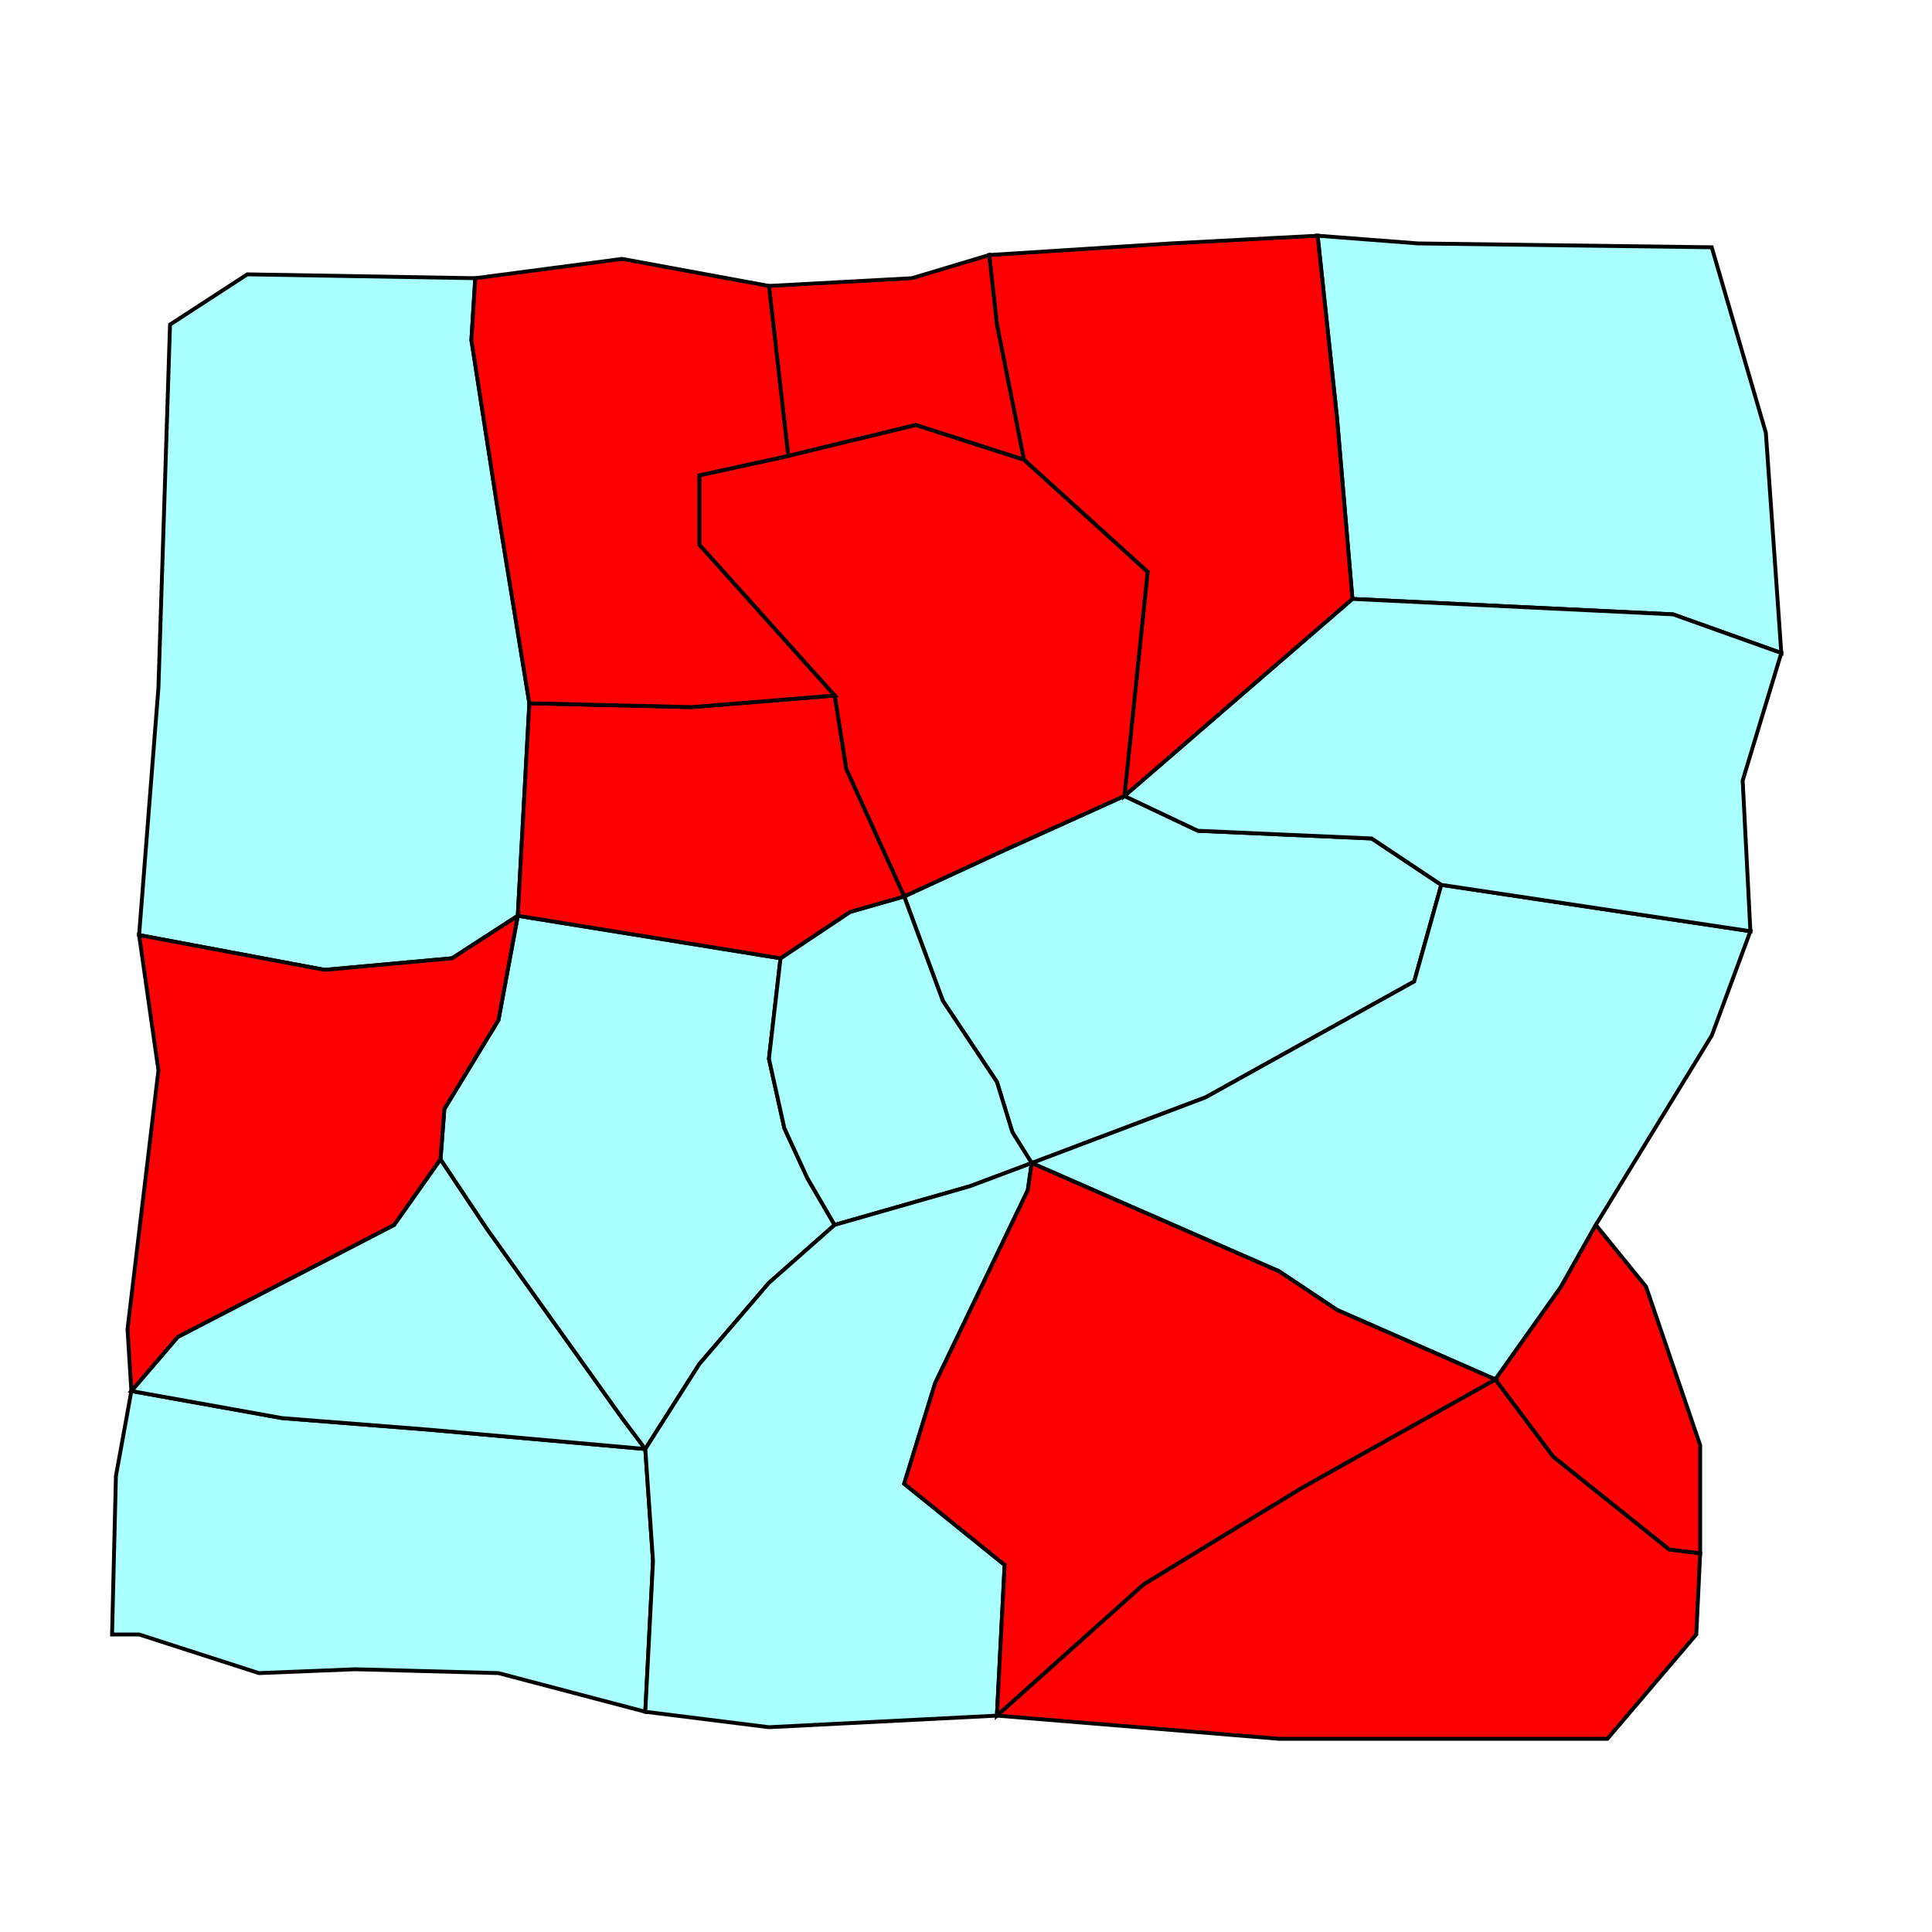
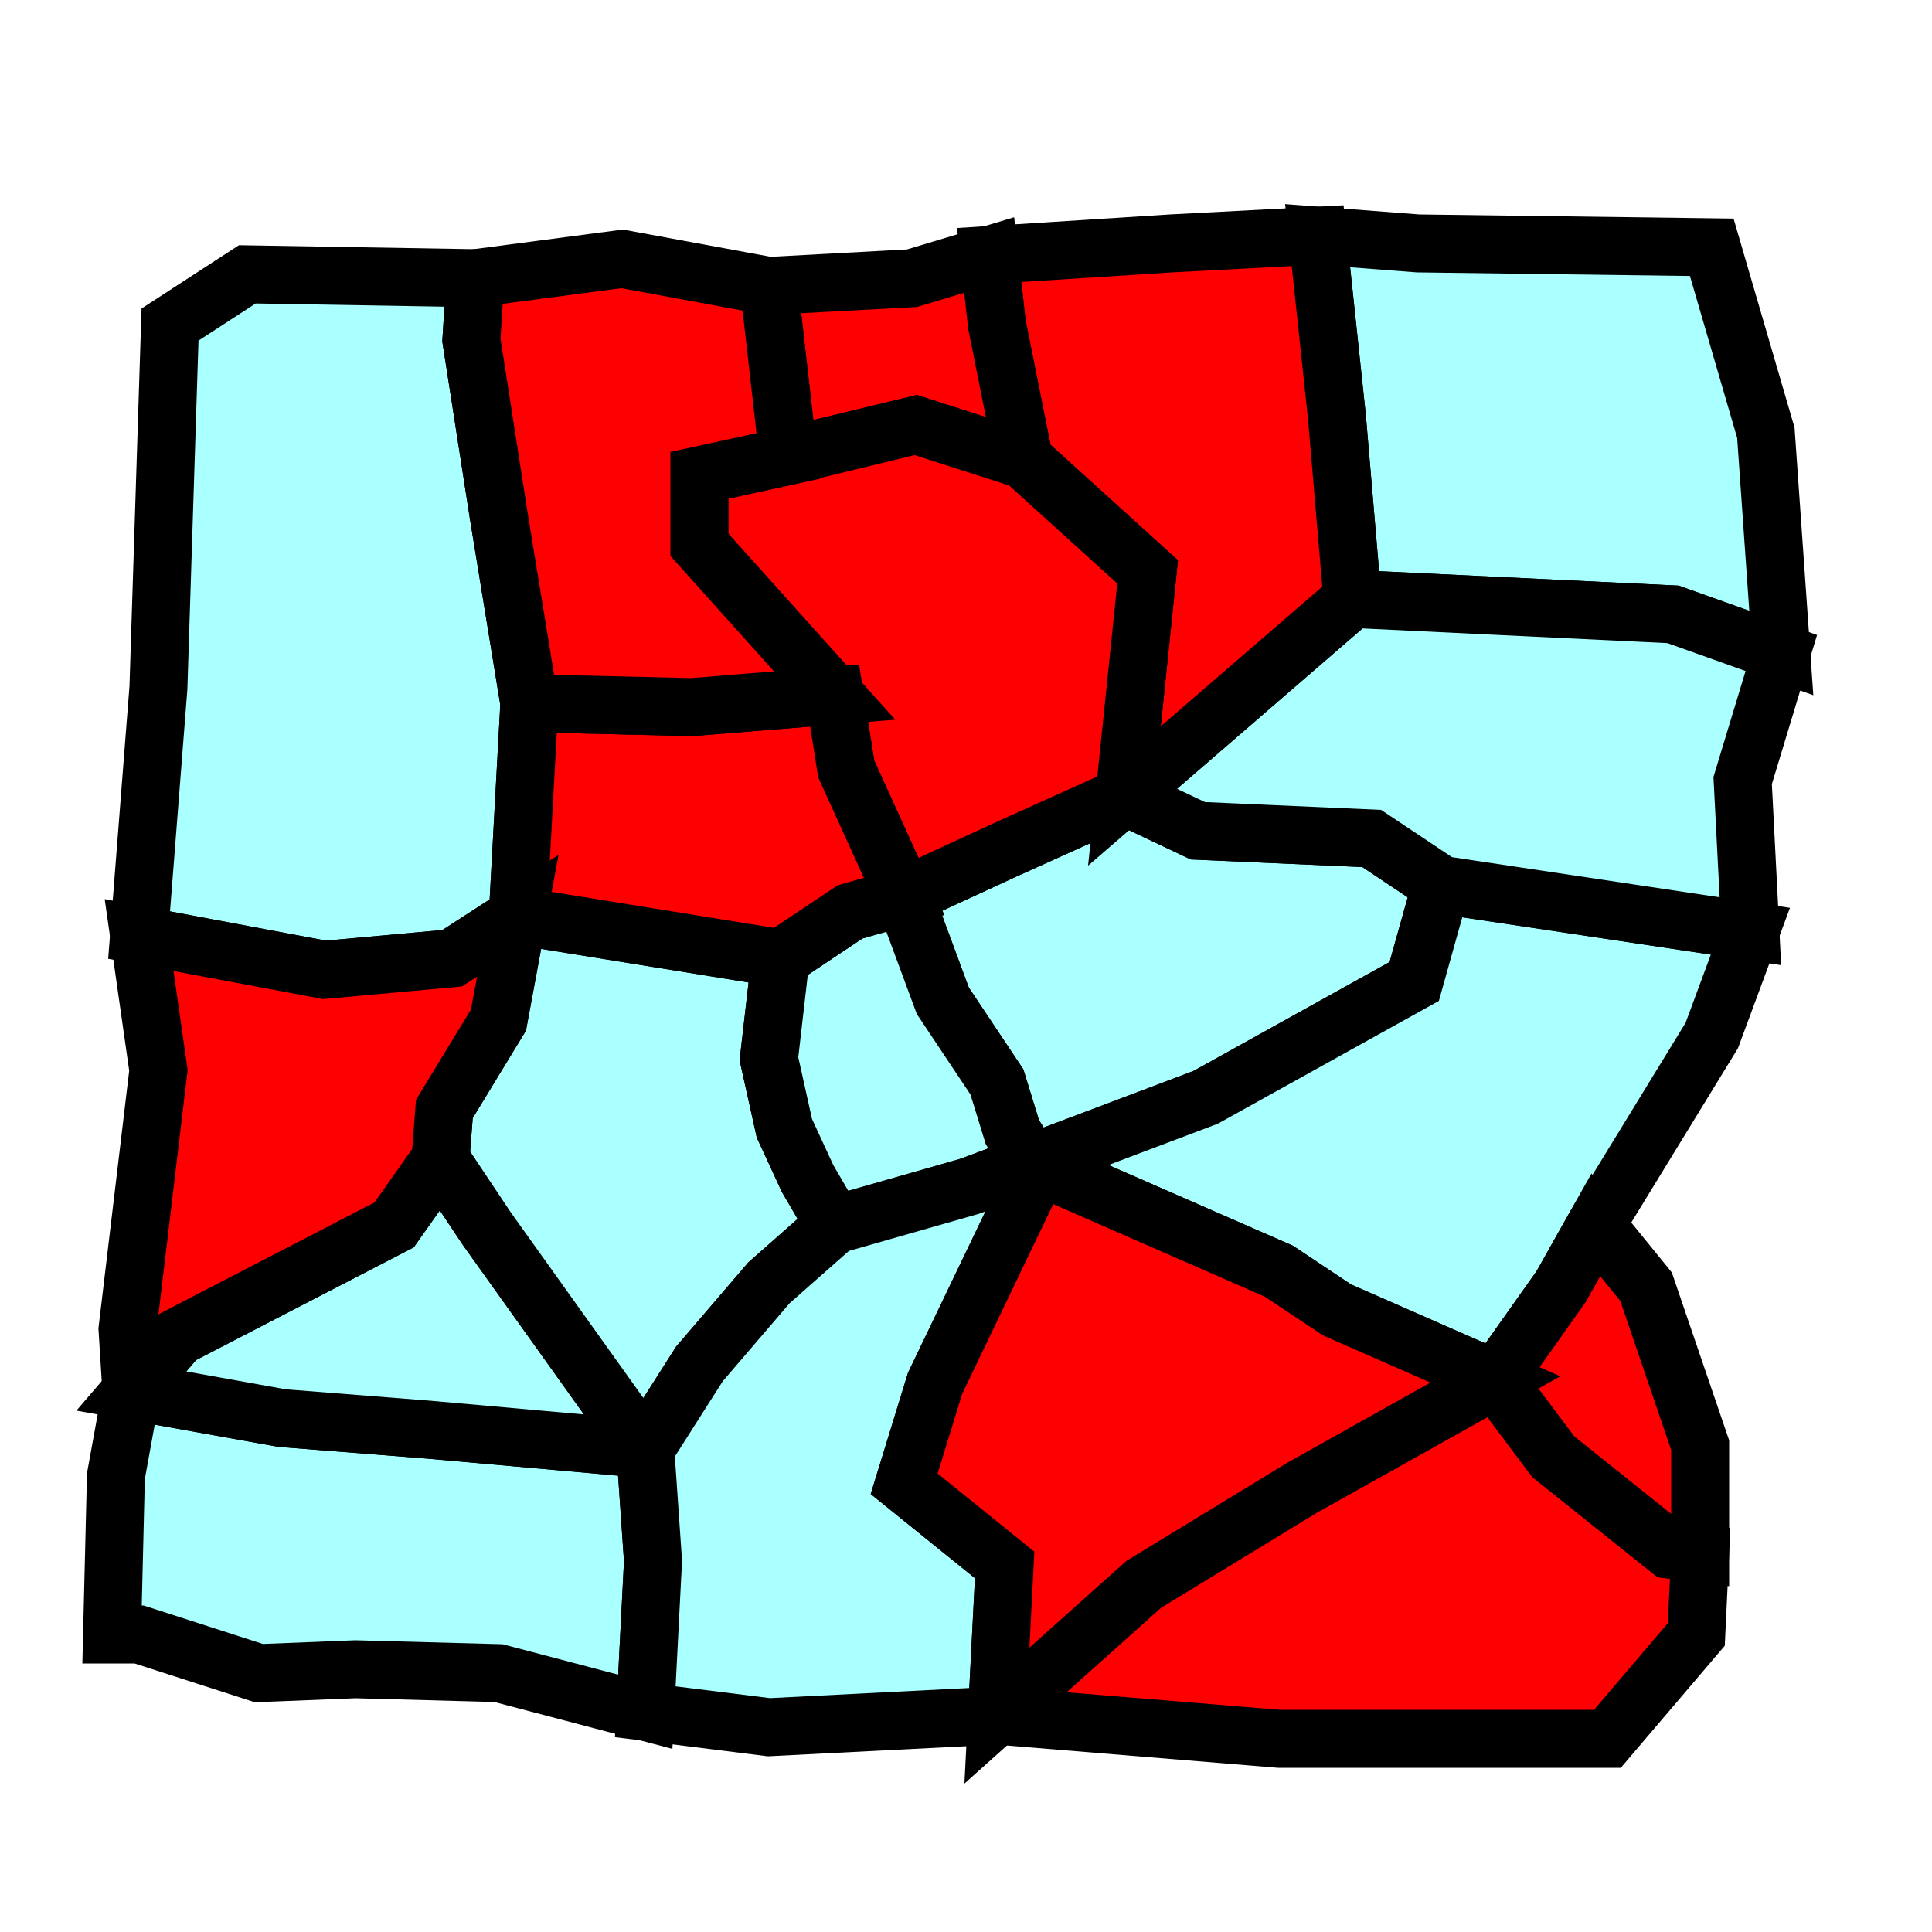
<svg xmlns="http://www.w3.org/2000/svg" width="500" x="0" y="0" height="500" id="/putrela0/mpasol/blazek/inst/qgiscvs07/plugins/grass/modules/v.extract.where.1">
  <rect width="500" x="0" y="0" height="500" style="stroke:rgb(0,0,0);stroke-width:0;fill:rgb(255,255,255);" />
  <g style="stroke:rgb(0,0,0);stroke-width:0.9;fill:none;">
    <clipPath id="clip1">
      <rect width="500" x="0" y="0" height="500" />
    </clipPath>
    <g style="clip-path:url(#clip1)">
      <polygon points="167 375 169 404 167 443 129 433 92 432 67 433 36 423 29 423 30 382 34 360 73 367 111 370 167 375" style="stroke:rgb(0,0,0);stroke-width:0;fill:rgb(170,255,255);" />
-       <polygon points="167 375 169 404 167 443 129 433 92 432 67 433 36 423 29 423 30 382 34 360 73 367 111 370 167 375" style="stroke:rgb(0,0,0);stroke-width:1;fill:none;" />
+       <polygon points="167 375 169 404 167 443 129 433 92 432 67 433 36 423 29 423 30 382 34 360 73 367 111 370 167 375" style="stroke:rgb(0,0,0);stroke-width:15;fill:none;" />
      <polygon points="167 375 111 370 73 367 34 360 46 346 102 317 114 300 126 318 141 339 161 367 167 375" style="stroke:rgb(0,0,0);stroke-width:0;fill:rgb(170,255,255);" />
-       <polygon points="167 375 111 370 73 367 34 360 46 346 102 317 114 300 126 318 141 339 161 367 167 375" style="stroke:rgb(0,0,0);stroke-width:1;fill:none;" />
+       <polygon points="167 375 111 370 73 367 34 360 46 346 102 317 114 300 126 318 141 339 161 367 167 375" style="stroke:rgb(0,0,0);stroke-width:15;fill:none;" />
      <polygon points="202 248 199 274 203 292 209 305 216 317 199 332 181 353 167 375 161 367 141 339 126 318 114 300 115 287 129 264 134 237 202 248" style="stroke:rgb(0,0,0);stroke-width:0;fill:rgb(170,255,255);" />
-       <polygon points="202 248 199 274 203 292 209 305 216 317 199 332 181 353 167 375 161 367 141 339 126 318 114 300 115 287 129 264 134 237 202 248" style="stroke:rgb(0,0,0);stroke-width:1;fill:none;" />
+       <polygon points="202 248 199 274 203 292 209 305 216 317 199 332 181 353 167 375 161 367 141 339 126 318 114 300 115 287 129 264 134 237 202 248" style="stroke:rgb(0,0,0);stroke-width:15;fill:none;" />
      <polygon points="267 301 262 293 258 280 244 259 234 232 260 220 291 206 310 215 355 217 373 229 366 254 312 284 267 301" style="stroke:rgb(0,0,0);stroke-width:0;fill:rgb(170,255,255);" />
-       <polygon points="267 301 262 293 258 280 244 259 234 232 260 220 291 206 310 215 355 217 373 229 366 254 312 284 267 301" style="stroke:rgb(0,0,0);stroke-width:1;fill:none;" />
+       <polygon points="267 301 262 293 258 280 244 259 234 232 260 220 291 206 310 215 355 217 373 229 366 254 312 284 267 301" style="stroke:rgb(0,0,0);stroke-width:15;fill:none;" />
      <polygon points="202 248 220 236 234 232 244 259 258 280 262 293 267 301 251 307 216 317 209 305 203 292 199 274 202 248" style="stroke:rgb(0,0,0);stroke-width:0;fill:rgb(170,255,255);" />
-       <polygon points="202 248 220 236 234 232 244 259 258 280 262 293 267 301 251 307 216 317 209 305 203 292 199 274 202 248" style="stroke:rgb(0,0,0);stroke-width:1;fill:none;" />
+       <polygon points="202 248 220 236 234 232 244 259 258 280 262 293 267 301 251 307 216 317 209 305 203 292 199 274 202 248" style="stroke:rgb(0,0,0);stroke-width:15;fill:none;" />
      <polygon points="216 317 251 307 267 301 266 308 242 358 234 384 260 405 258 444 199 447 167 443 169 404 167 375 181 353 199 332 216 317" style="stroke:rgb(0,0,0);stroke-width:0;fill:rgb(170,255,255);" />
-       <polygon points="216 317 251 307 267 301 266 308 242 358 234 384 260 405 258 444 199 447 167 443 169 404 167 375 181 353 199 332 216 317" style="stroke:rgb(0,0,0);stroke-width:1;fill:none;" />
+       <polygon points="216 317 251 307 267 301 266 308 242 358 234 384 260 405 258 444 199 447 167 443 169 404 167 375 181 353 199 332 216 317" style="stroke:rgb(0,0,0);stroke-width:15;fill:none;" />
      <polygon points="137 182 134 237 117 248 84 251 36 242 41 178 44 84 64 71 123 72 122 88 129 133 137 182" style="stroke:rgb(0,0,0);stroke-width:0;fill:rgb(170,255,255);" />
-       <polygon points="137 182 134 237 117 248 84 251 36 242 41 178 44 84 64 71 123 72 122 88 129 133 137 182" style="stroke:rgb(0,0,0);stroke-width:1;fill:none;" />
+       <polygon points="137 182 134 237 117 248 84 251 36 242 41 178 44 84 64 71 123 72 122 88 129 133 137 182" style="stroke:rgb(0,0,0);stroke-width:15;fill:none;" />
      <polygon points="461 169 433 159 350 155 346 108 341 61 367 63 443 64 457 112 461 169" style="stroke:rgb(0,0,0);stroke-width:0;fill:rgb(170,255,255);" />
-       <polygon points="461 169 433 159 350 155 346 108 341 61 367 63 443 64 457 112 461 169" style="stroke:rgb(0,0,0);stroke-width:1;fill:none;" />
+       <polygon points="461 169 433 159 350 155 346 108 341 61 367 63 443 64 457 112 461 169" style="stroke:rgb(0,0,0);stroke-width:15;fill:none;" />
      <polygon points="267 301 312 284 366 254 373 229 453 241 443 268 413 317 404 333 387 357 346 339 331 329 267 301" style="stroke:rgb(0,0,0);stroke-width:0;fill:rgb(170,255,255);" />
-       <polygon points="267 301 312 284 366 254 373 229 453 241 443 268 413 317 404 333 387 357 346 339 331 329 267 301" style="stroke:rgb(0,0,0);stroke-width:1;fill:none;" />
+       <polygon points="267 301 312 284 366 254 373 229 453 241 443 268 413 317 404 333 387 357 346 339 331 329 267 301" style="stroke:rgb(0,0,0);stroke-width:15;fill:none;" />
      <polygon points="373 229 355 217 310 215 291 206 350 155 433 159 461 169 451 202 453 241 373 229" style="stroke:rgb(0,0,0);stroke-width:0;fill:rgb(170,255,255);" />
-       <polygon points="373 229 355 217 310 215 291 206 350 155 433 159 461 169 451 202 453 241 373 229" style="stroke:rgb(0,0,0);stroke-width:1;fill:none;" />
+       <polygon points="373 229 355 217 310 215 291 206 350 155 433 159 461 169 451 202 453 241 373 229" style="stroke:rgb(0,0,0);stroke-width:15;fill:none;" />
      <polygon points="387 357 402 377 432 401 440 402 439 423 416 450 331 450 258 444 296 410 337 385 387 357" style="stroke:rgb(0,0,0);stroke-width:0;fill:rgb(254,0,1);" />
-       <polygon points="387 357 402 377 432 401 440 402 439 423 416 450 331 450 258 444 296 410 337 385 387 357" style="stroke:rgb(0,0,0);stroke-width:1;fill:none;" />
+       <polygon points="387 357 402 377 432 401 440 402 439 423 416 450 331 450 258 444 296 410 337 385 387 357" style="stroke:rgb(0,0,0);stroke-width:15;fill:none;" />
      <polygon points="413 317 426 333 440 374 440 402 432 401 402 377 387 357 404 333 413 317" style="stroke:rgb(0,0,0);stroke-width:0;fill:rgb(254,0,1);" />
-       <polygon points="413 317 426 333 440 374 440 402 432 401 402 377 387 357 404 333 413 317" style="stroke:rgb(0,0,0);stroke-width:1;fill:none;" />
+       <polygon points="413 317 426 333 440 374 440 402 432 401 402 377 387 357 404 333 413 317" style="stroke:rgb(0,0,0);stroke-width:15;fill:none;" />
      <polygon points="291 206 297 148 265 119 258 84 256 66 303 63 341 61 346 108 350 155 291 206" style="stroke:rgb(0,0,0);stroke-width:0;fill:rgb(254,0,1);" />
-       <polygon points="291 206 297 148 265 119 258 84 256 66 303 63 341 61 346 108 350 155 291 206" style="stroke:rgb(0,0,0);stroke-width:1;fill:none;" />
+       <polygon points="291 206 297 148 265 119 258 84 256 66 303 63 341 61 346 108 350 155 291 206" style="stroke:rgb(0,0,0);stroke-width:15;fill:none;" />
      <polygon points="256 66 258 84 265 119 237 110 204 118 199 74 236 72 256 66" style="stroke:rgb(0,0,0);stroke-width:0;fill:rgb(254,0,1);" />
-       <polygon points="256 66 258 84 265 119 237 110 204 118 199 74 236 72 256 66" style="stroke:rgb(0,0,0);stroke-width:1;fill:none;" />
+       <polygon points="256 66 258 84 265 119 237 110 204 118 199 74 236 72 256 66" style="stroke:rgb(0,0,0);stroke-width:15;fill:none;" />
      <polygon points="291 206 260 220 234 232 219 199 216 180 181 141 181 123 204 118 237 110 265 119 297 148 291 206" style="stroke:rgb(0,0,0);stroke-width:0;fill:rgb(254,0,1);" />
-       <polygon points="291 206 260 220 234 232 219 199 216 180 181 141 181 123 204 118 237 110 265 119 297 148 291 206" style="stroke:rgb(0,0,0);stroke-width:1;fill:none;" />
+       <polygon points="291 206 260 220 234 232 219 199 216 180 181 141 181 123 204 118 237 110 265 119 297 148 291 206" style="stroke:rgb(0,0,0);stroke-width:15;fill:none;" />
      <polygon points="234 232 220 236 202 248 134 237 137 182 179 183 216 180 219 199 234 232" style="stroke:rgb(0,0,0);stroke-width:0;fill:rgb(254,0,1);" />
-       <polygon points="234 232 220 236 202 248 134 237 137 182 179 183 216 180 219 199 234 232" style="stroke:rgb(0,0,0);stroke-width:1;fill:none;" />
+       <polygon points="234 232 220 236 202 248 134 237 137 182 179 183 216 180 219 199 234 232" style="stroke:rgb(0,0,0);stroke-width:15;fill:none;" />
      <polygon points="216 180 179 183 137 182 129 133 122 88 123 72 161 67 199 74 204 118 181 123 181 141 216 180" style="stroke:rgb(0,0,0);stroke-width:0;fill:rgb(254,0,1);" />
-       <polygon points="216 180 179 183 137 182 129 133 122 88 123 72 161 67 199 74 204 118 181 123 181 141 216 180" style="stroke:rgb(0,0,0);stroke-width:1;fill:none;" />
+       <polygon points="216 180 179 183 137 182 129 133 122 88 123 72 161 67 199 74 204 118 181 123 181 141 216 180" style="stroke:rgb(0,0,0);stroke-width:15;fill:none;" />
      <polygon points="267 301 331 329 346 339 387 357 337 385 296 410 258 444 260 405 234 384 242 358 266 308 267 301" style="stroke:rgb(0,0,0);stroke-width:0;fill:rgb(254,0,1);" />
-       <polygon points="267 301 331 329 346 339 387 357 337 385 296 410 258 444 260 405 234 384 242 358 266 308 267 301" style="stroke:rgb(0,0,0);stroke-width:1;fill:none;" />
+       <polygon points="267 301 331 329 346 339 387 357 337 385 296 410 258 444 260 405 234 384 242 358 266 308 267 301" style="stroke:rgb(0,0,0);stroke-width:15;fill:none;" />
      <polygon points="36 242 84 251 117 248 134 237 129 264 115 287 114 300 102 317 46 346 34 360 33 344 41 277 36 242" style="stroke:rgb(0,0,0);stroke-width:0;fill:rgb(254,0,1);" />
-       <polygon points="36 242 84 251 117 248 134 237 129 264 115 287 114 300 102 317 46 346 34 360 33 344 41 277 36 242" style="stroke:rgb(0,0,0);stroke-width:1;fill:none;" />
+       <polygon points="36 242 84 251 117 248 134 237 129 264 115 287 114 300 102 317 46 346 34 360 33 344 41 277 36 242" style="stroke:rgb(0,0,0);stroke-width:15;fill:none;" />
    </g>
  </g>
</svg>
